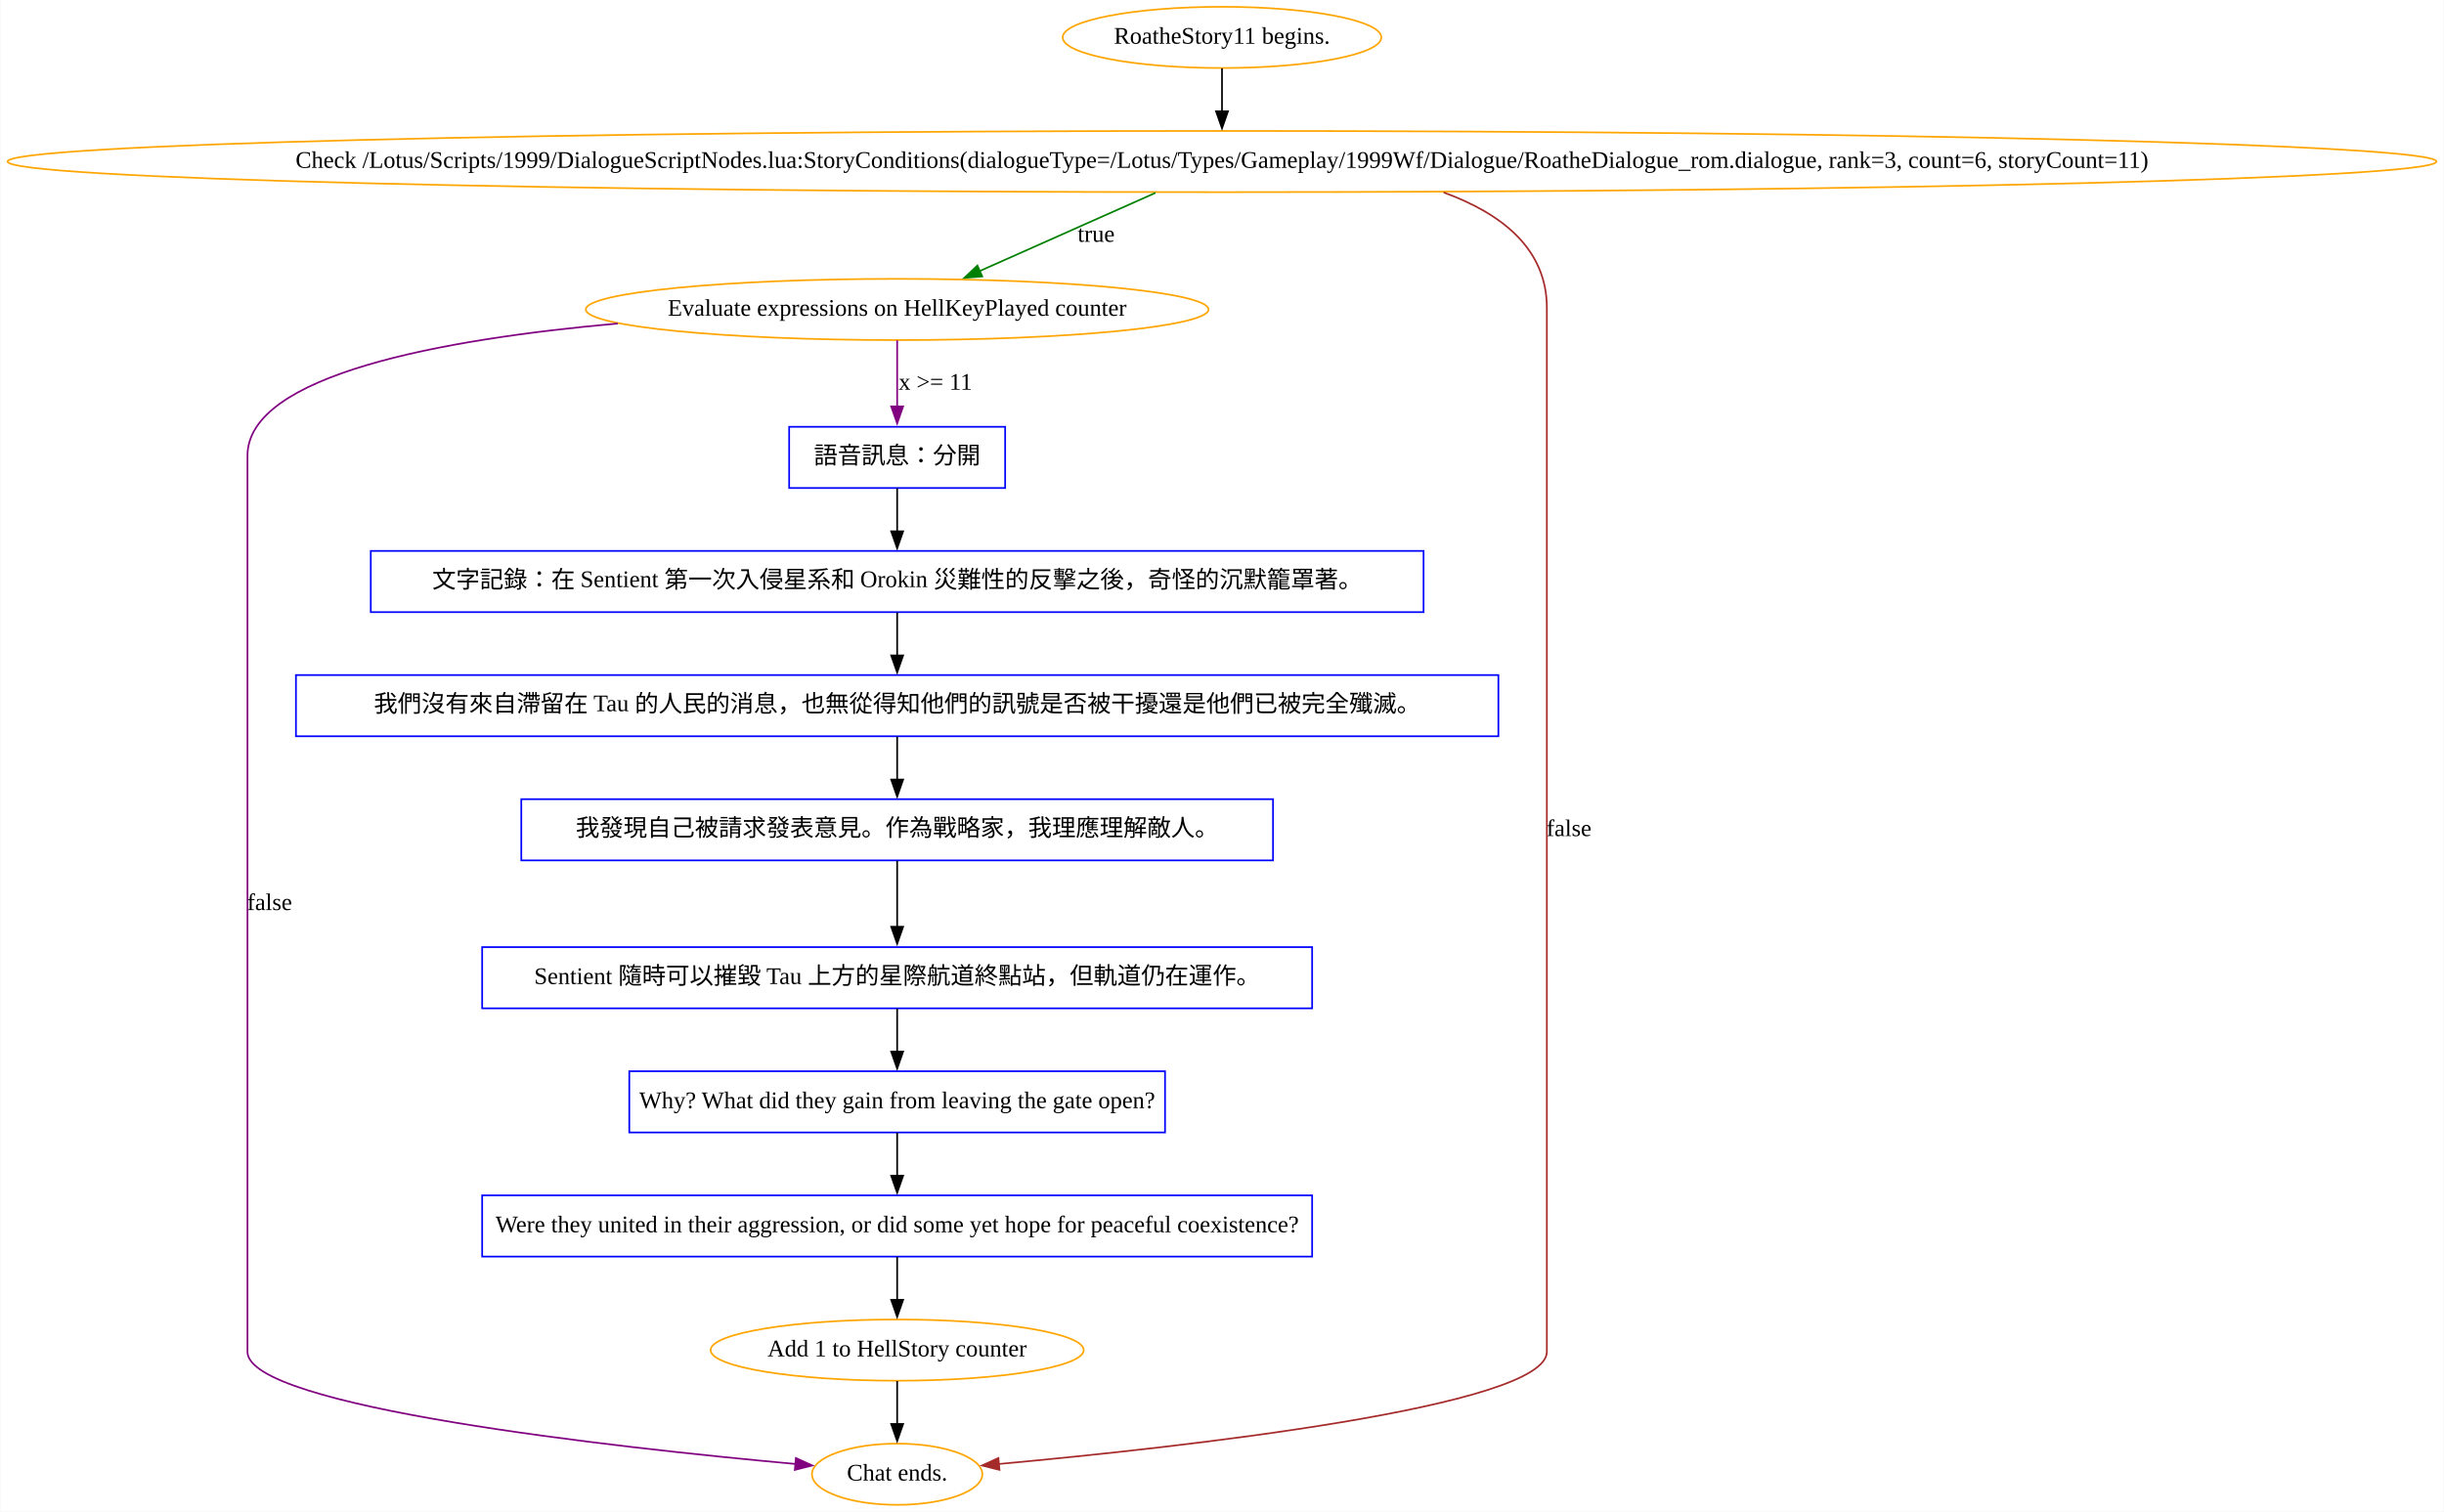
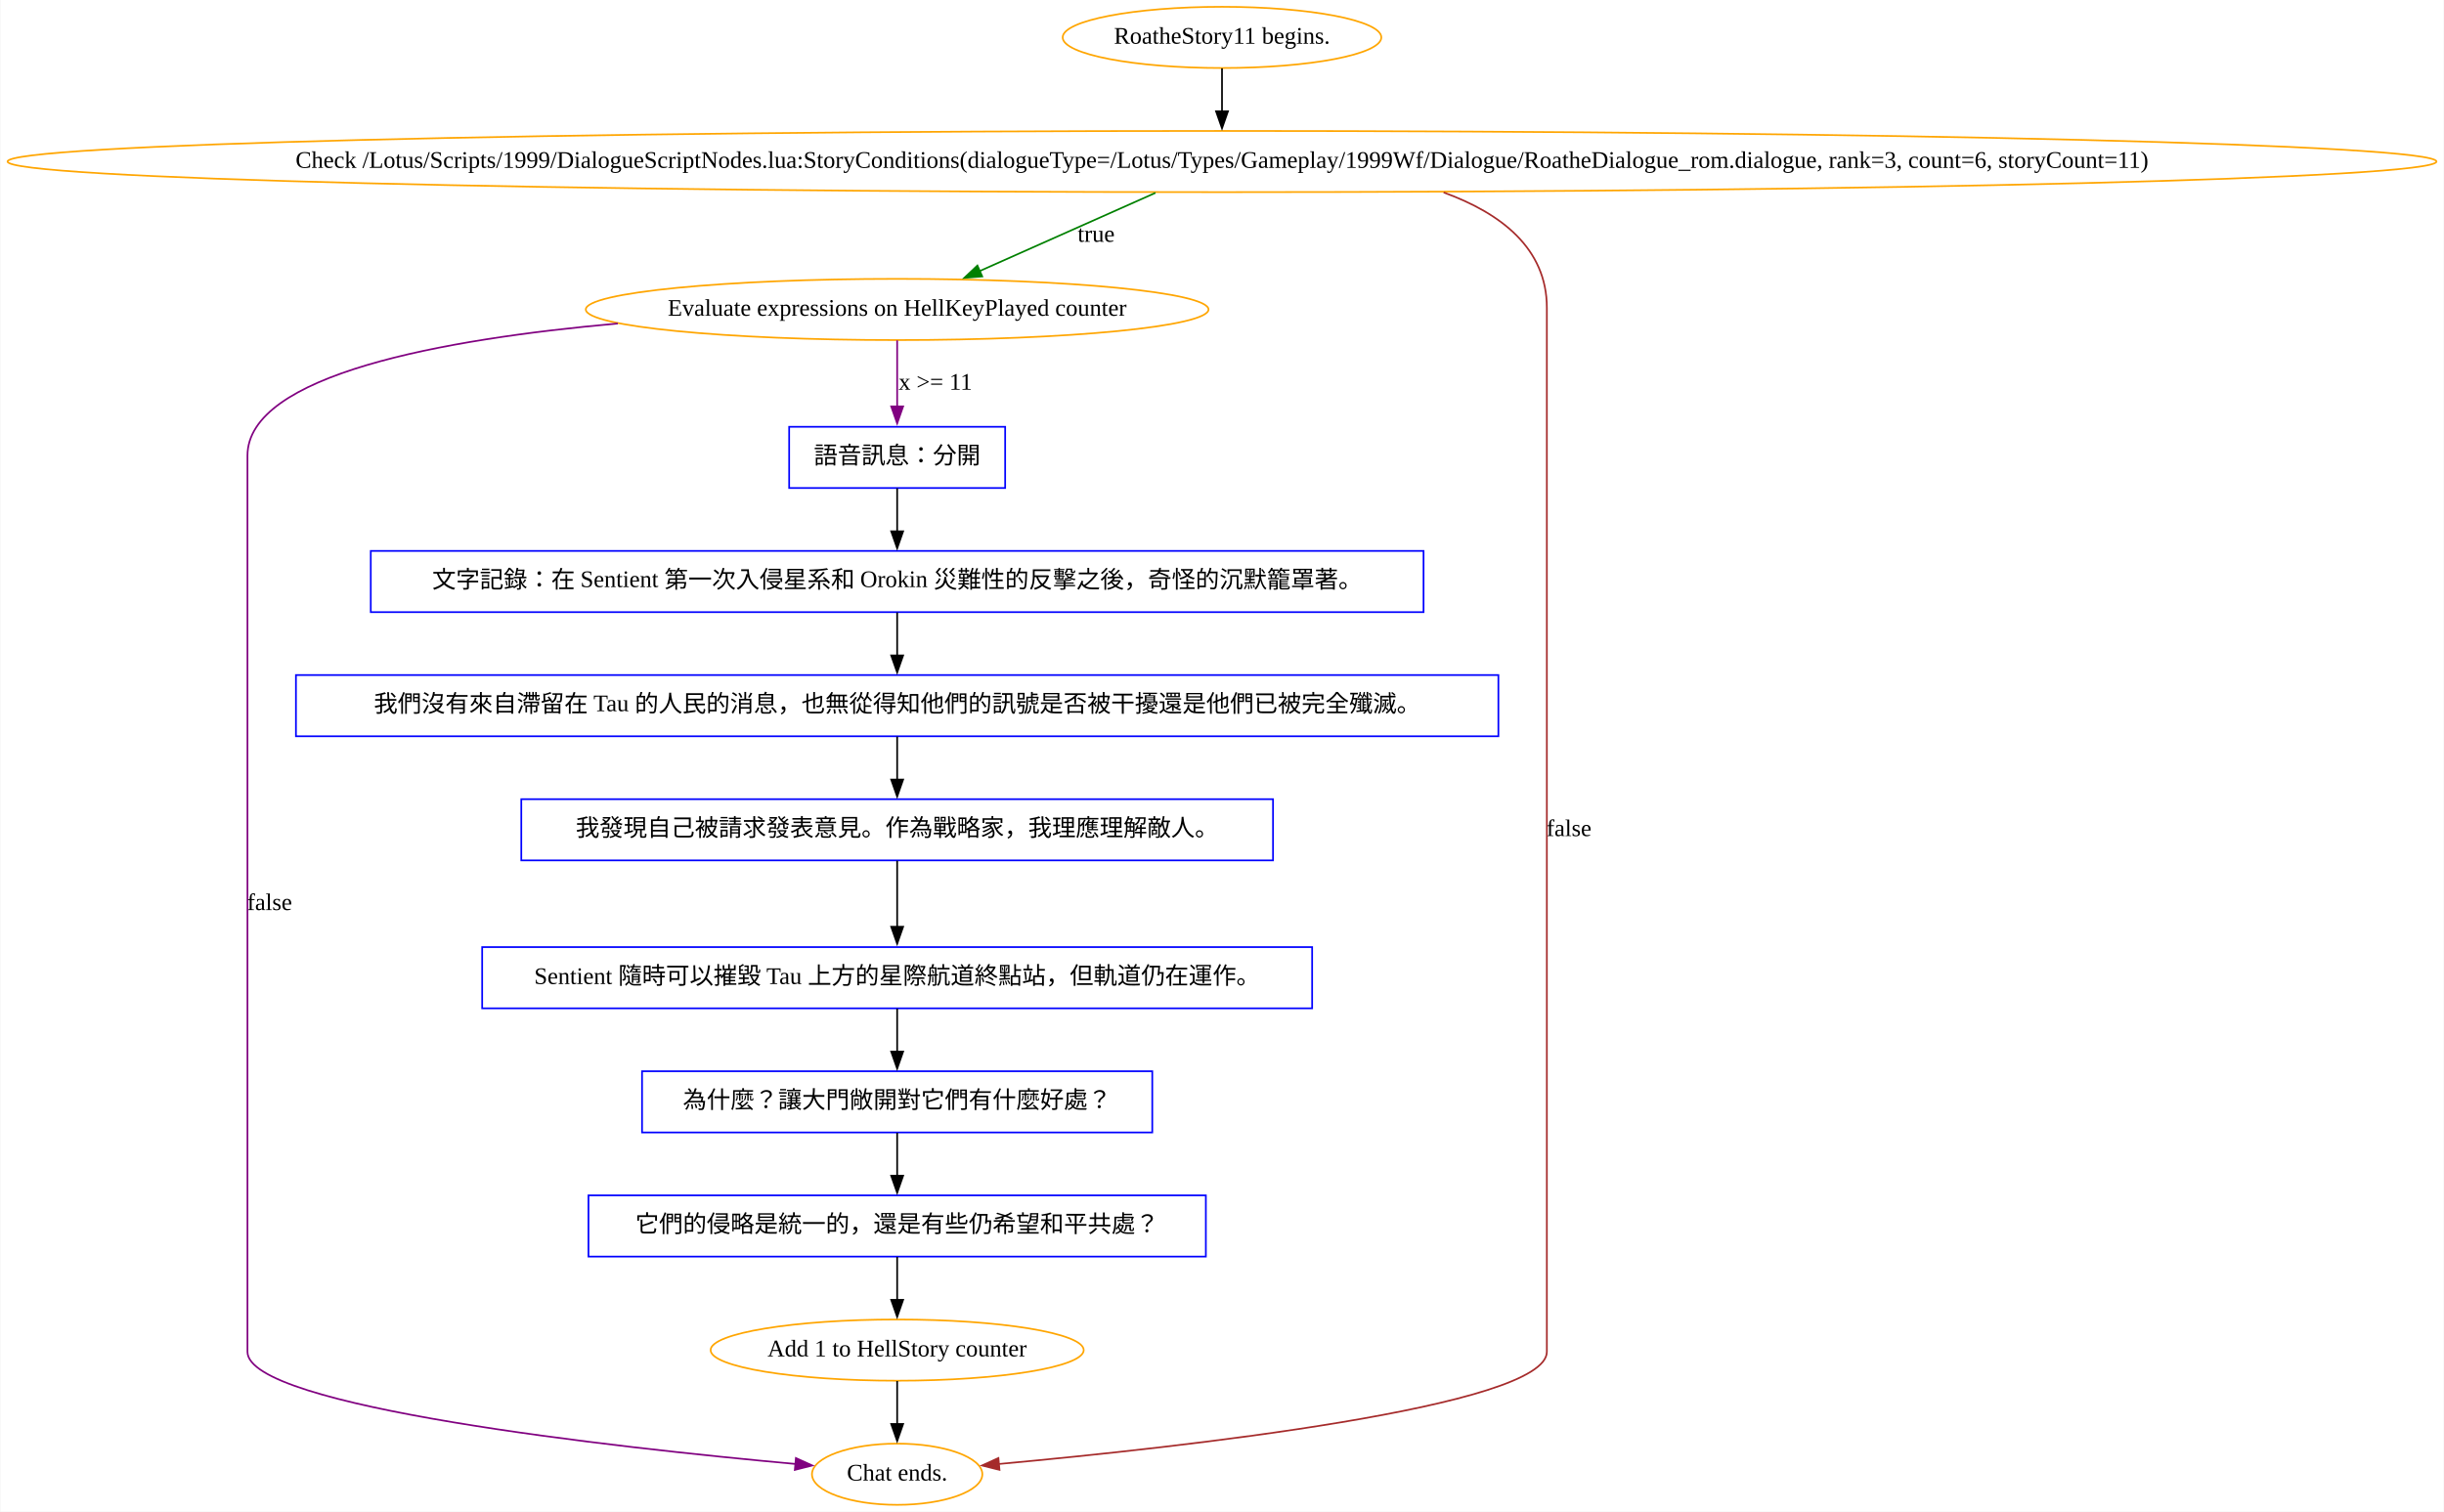
<svg xmlns="http://www.w3.org/2000/svg" width="1437pt" height="889pt" viewBox="0.00 0.00 1436.57 889.00">
  <g id="graph0" class="graph" transform="scale(1 1) rotate(0) translate(4 885)">
    <polygon fill="white" stroke="none" points="-4,4 -4,-885 1432.57,-885 1432.57,4 -4,4" />
    <g id="node1" class="node">
      <ellipse fill="none" stroke="orange" cx="714.29" cy="-863" rx="93.68" ry="18" />
      <text text-anchor="middle" x="714.29" y="-859.3" font-family="Times New Roman,serif" font-size="14.00">RoatheStory11 begins.</text>
    </g>
    <g id="node2" class="node">
      <ellipse fill="none" stroke="orange" cx="714.29" cy="-790" rx="714.07" ry="18" />
      <text text-anchor="middle" x="714.29" y="-786.3" font-family="Times New Roman,serif" font-size="14.00">Check /Lotus/Scripts/1999/DialogueScriptNodes.lua:StoryConditions(dialogueType=/Lotus/Types/Gameplay/1999Wf/Dialogue/RoatheDialogue_rom.dialogue, rank=3, count=6, storyCount=11)</text>
    </g>
    <g id="edge1" class="edge">
      <path fill="none" stroke="black" d="M714.29,-844.81C714.29,-837.23 714.29,-828.1 714.29,-819.54" />
      <polygon fill="black" stroke="black" points="717.79,-819.54 714.29,-809.54 710.79,-819.54 717.79,-819.54" />
    </g>
    <g id="node3" class="node">
      <ellipse fill="none" stroke="orange" cx="523.29" cy="-703" rx="183.07" ry="18" />
      <text text-anchor="middle" x="523.29" y="-699.3" font-family="Times New Roman,serif" font-size="14.00">Evaluate expressions on HellKeyPlayed counter</text>
    </g>
    <g id="edge2" class="edge">
      <path fill="none" stroke="green" d="M675.17,-771.59C645.27,-758.28 603.87,-739.86 571.84,-725.61" />
      <polygon fill="green" stroke="green" points="573.31,-722.43 562.75,-721.56 570.47,-728.83 573.31,-722.43" />
      <text text-anchor="middle" x="640.29" y="-742.8" font-family="Times New Roman,serif" font-size="14.00">true</text>
    </g>
    <g id="node4" class="node">
      <ellipse fill="none" stroke="orange" cx="523.29" cy="-18" rx="50.09" ry="18" />
      <text text-anchor="middle" x="523.29" y="-14.3" font-family="Times New Roman,serif" font-size="14.00">Chat ends.</text>
    </g>
    <g id="edge3" class="edge">
      <path fill="none" stroke="brown" d="M844.59,-771.82C878.29,-759.61 905.29,-738.93 905.29,-704 905.29,-704 905.29,-704 905.29,-90 905.29,-57.62 690.4,-33.87 582.97,-24.02" />
      <polygon fill="brown" stroke="brown" points="583.45,-20.55 573.17,-23.14 582.82,-27.52 583.45,-20.55" />
      <text text-anchor="middle" x="918.29" y="-393.3" font-family="Times New Roman,serif" font-size="14.00">false</text>
    </g>
    <g id="edge5" class="edge">
      <path fill="none" stroke="purple" d="M359.07,-694.75C255.53,-685.52 141.29,-664.56 141.29,-617 141.29,-617 141.29,-617 141.29,-90 141.29,-57.62 356.17,-33.87 463.61,-24.02" />
      <polygon fill="purple" stroke="purple" points="463.75,-27.52 473.4,-23.14 463.12,-20.55 463.75,-27.52" />
      <text text-anchor="middle" x="154.29" y="-349.8" font-family="Times New Roman,serif" font-size="14.00">false</text>
    </g>
    <g id="node5" class="node">
      <polygon fill="none" stroke="blue" points="586.79,-634 459.79,-634 459.79,-598 586.79,-598 586.79,-634" />
      <text text-anchor="middle" x="523.29" y="-612.3" font-family="Times New Roman,serif" font-size="14.00">語音訊息：分開</text>
    </g>
    <g id="edge4" class="edge">
      <path fill="none" stroke="purple" d="M523.29,-684.8C523.29,-673.58 523.29,-658.67 523.29,-645.69" />
      <polygon fill="purple" stroke="purple" points="526.79,-645.98 523.29,-635.98 519.79,-645.98 526.79,-645.98" />
      <text text-anchor="middle" x="545.79" y="-655.8" font-family="Times New Roman,serif" font-size="14.00">x &gt;= 11</text>
    </g>
    <g id="node6" class="node">
      <polygon fill="none" stroke="blue" points="832.79,-561 213.79,-561 213.79,-525 832.79,-525 832.79,-561" />
      <text text-anchor="middle" x="523.29" y="-539.3" font-family="Times New Roman,serif" font-size="14.00">文字記錄：在 Sentient 第一次入侵星系和 Orokin 災難性的反擊之後，奇怪的沉默籠罩著。</text>
    </g>
    <g id="edge6" class="edge">
      <path fill="none" stroke="black" d="M523.29,-597.81C523.29,-590.23 523.29,-581.1 523.29,-572.54" />
      <polygon fill="black" stroke="black" points="526.79,-572.54 523.29,-562.54 519.79,-572.54 526.79,-572.54" />
    </g>
    <g id="node7" class="node">
      <polygon fill="none" stroke="blue" points="876.79,-488 169.79,-488 169.79,-452 876.79,-452 876.79,-488" />
      <text text-anchor="middle" x="523.29" y="-466.3" font-family="Times New Roman,serif" font-size="14.00">我們沒有來自滯留在 Tau 的人民的消息，也無從得知他們的訊號是否被干擾還是他們已被完全殲滅。</text>
    </g>
    <g id="edge7" class="edge">
      <path fill="none" stroke="black" d="M523.29,-524.81C523.29,-517.23 523.29,-508.1 523.29,-499.54" />
      <polygon fill="black" stroke="black" points="526.79,-499.54 523.29,-489.54 519.79,-499.54 526.79,-499.54" />
    </g>
    <g id="node8" class="node">
      <polygon fill="none" stroke="blue" points="744.29,-415 302.29,-415 302.29,-379 744.29,-379 744.29,-415" />
      <text text-anchor="middle" x="523.29" y="-393.3" font-family="Times New Roman,serif" font-size="14.00">我發現自己被請求發表意見。作為戰略家，我理應理解敵人。</text>
    </g>
    <g id="edge8" class="edge">
      <path fill="none" stroke="black" d="M523.29,-451.81C523.29,-444.23 523.29,-435.1 523.29,-426.54" />
      <polygon fill="black" stroke="black" points="526.79,-426.54 523.29,-416.54 519.79,-426.54 526.79,-426.54" />
    </g>
    <g id="node9" class="node">
      <polygon fill="none" stroke="blue" points="767.29,-328 279.29,-328 279.29,-292 767.29,-292 767.29,-328" />
      <text text-anchor="middle" x="523.29" y="-306.3" font-family="Times New Roman,serif" font-size="14.00">Sentient 隨時可以摧毀 Tau 上方的星際航道終點站，但軌道仍在運作。</text>
    </g>
    <g id="edge9" class="edge">
      <path fill="none" stroke="black" d="M523.29,-378.8C523.29,-367.58 523.29,-352.67 523.29,-339.69" />
      <polygon fill="black" stroke="black" points="526.79,-339.98 523.29,-329.98 519.79,-339.98 526.79,-339.98" />
    </g>
    <g id="node10" class="node">
-       <polygon fill="none" stroke="blue" points="680.79,-255 365.79,-255 365.79,-219 680.79,-219 680.79,-255" />
-       <text text-anchor="middle" x="523.29" y="-233.3" font-family="Times New Roman,serif" font-size="14.00">Why? What did they gain from leaving the gate open?</text>
+       <polygon fill="none" stroke="blue" points="673.29,-255 373.29,-255 373.29,-219 673.29,-219 673.29,-255" />
+       <text text-anchor="middle" x="523.29" y="-233.3" font-family="Times New Roman,serif" font-size="14.00">為什麼？讓大門敞開對它們有什麼好處？</text>
    </g>
    <g id="edge10" class="edge">
      <path fill="none" stroke="black" d="M523.29,-291.81C523.29,-284.23 523.29,-275.1 523.29,-266.54" />
      <polygon fill="black" stroke="black" points="526.79,-266.54 523.29,-256.54 519.79,-266.54 526.79,-266.54" />
    </g>
    <g id="node11" class="node">
-       <polygon fill="none" stroke="blue" points="767.29,-182 279.29,-182 279.29,-146 767.29,-146 767.29,-182" />
-       <text text-anchor="middle" x="523.29" y="-160.3" font-family="Times New Roman,serif" font-size="14.00">Were they united in their aggression, or did some yet hope for peaceful coexistence?</text>
+       <polygon fill="none" stroke="blue" points="704.79,-182 341.79,-182 341.79,-146 704.79,-146 704.79,-182" />
+       <text text-anchor="middle" x="523.29" y="-160.3" font-family="Times New Roman,serif" font-size="14.00">它們的侵略是統一的，還是有些仍希望和平共處？</text>
    </g>
    <g id="edge11" class="edge">
      <path fill="none" stroke="black" d="M523.29,-218.81C523.29,-211.23 523.29,-202.1 523.29,-193.54" />
      <polygon fill="black" stroke="black" points="526.79,-193.54 523.29,-183.54 519.79,-193.54 526.79,-193.54" />
    </g>
    <g id="node12" class="node">
      <ellipse fill="none" stroke="orange" cx="523.29" cy="-91" rx="109.68" ry="18" />
      <text text-anchor="middle" x="523.29" y="-87.3" font-family="Times New Roman,serif" font-size="14.00">Add 1 to HellStory counter</text>
    </g>
    <g id="edge12" class="edge">
      <path fill="none" stroke="black" d="M523.29,-145.81C523.29,-138.23 523.29,-129.1 523.29,-120.54" />
      <polygon fill="black" stroke="black" points="526.79,-120.54 523.29,-110.54 519.79,-120.54 526.79,-120.54" />
    </g>
    <g id="edge13" class="edge">
      <path fill="none" stroke="black" d="M523.29,-72.81C523.29,-65.23 523.29,-56.1 523.29,-47.54" />
      <polygon fill="black" stroke="black" points="526.79,-47.54 523.29,-37.54 519.79,-47.54 526.79,-47.54" />
    </g>
  </g>
</svg>
